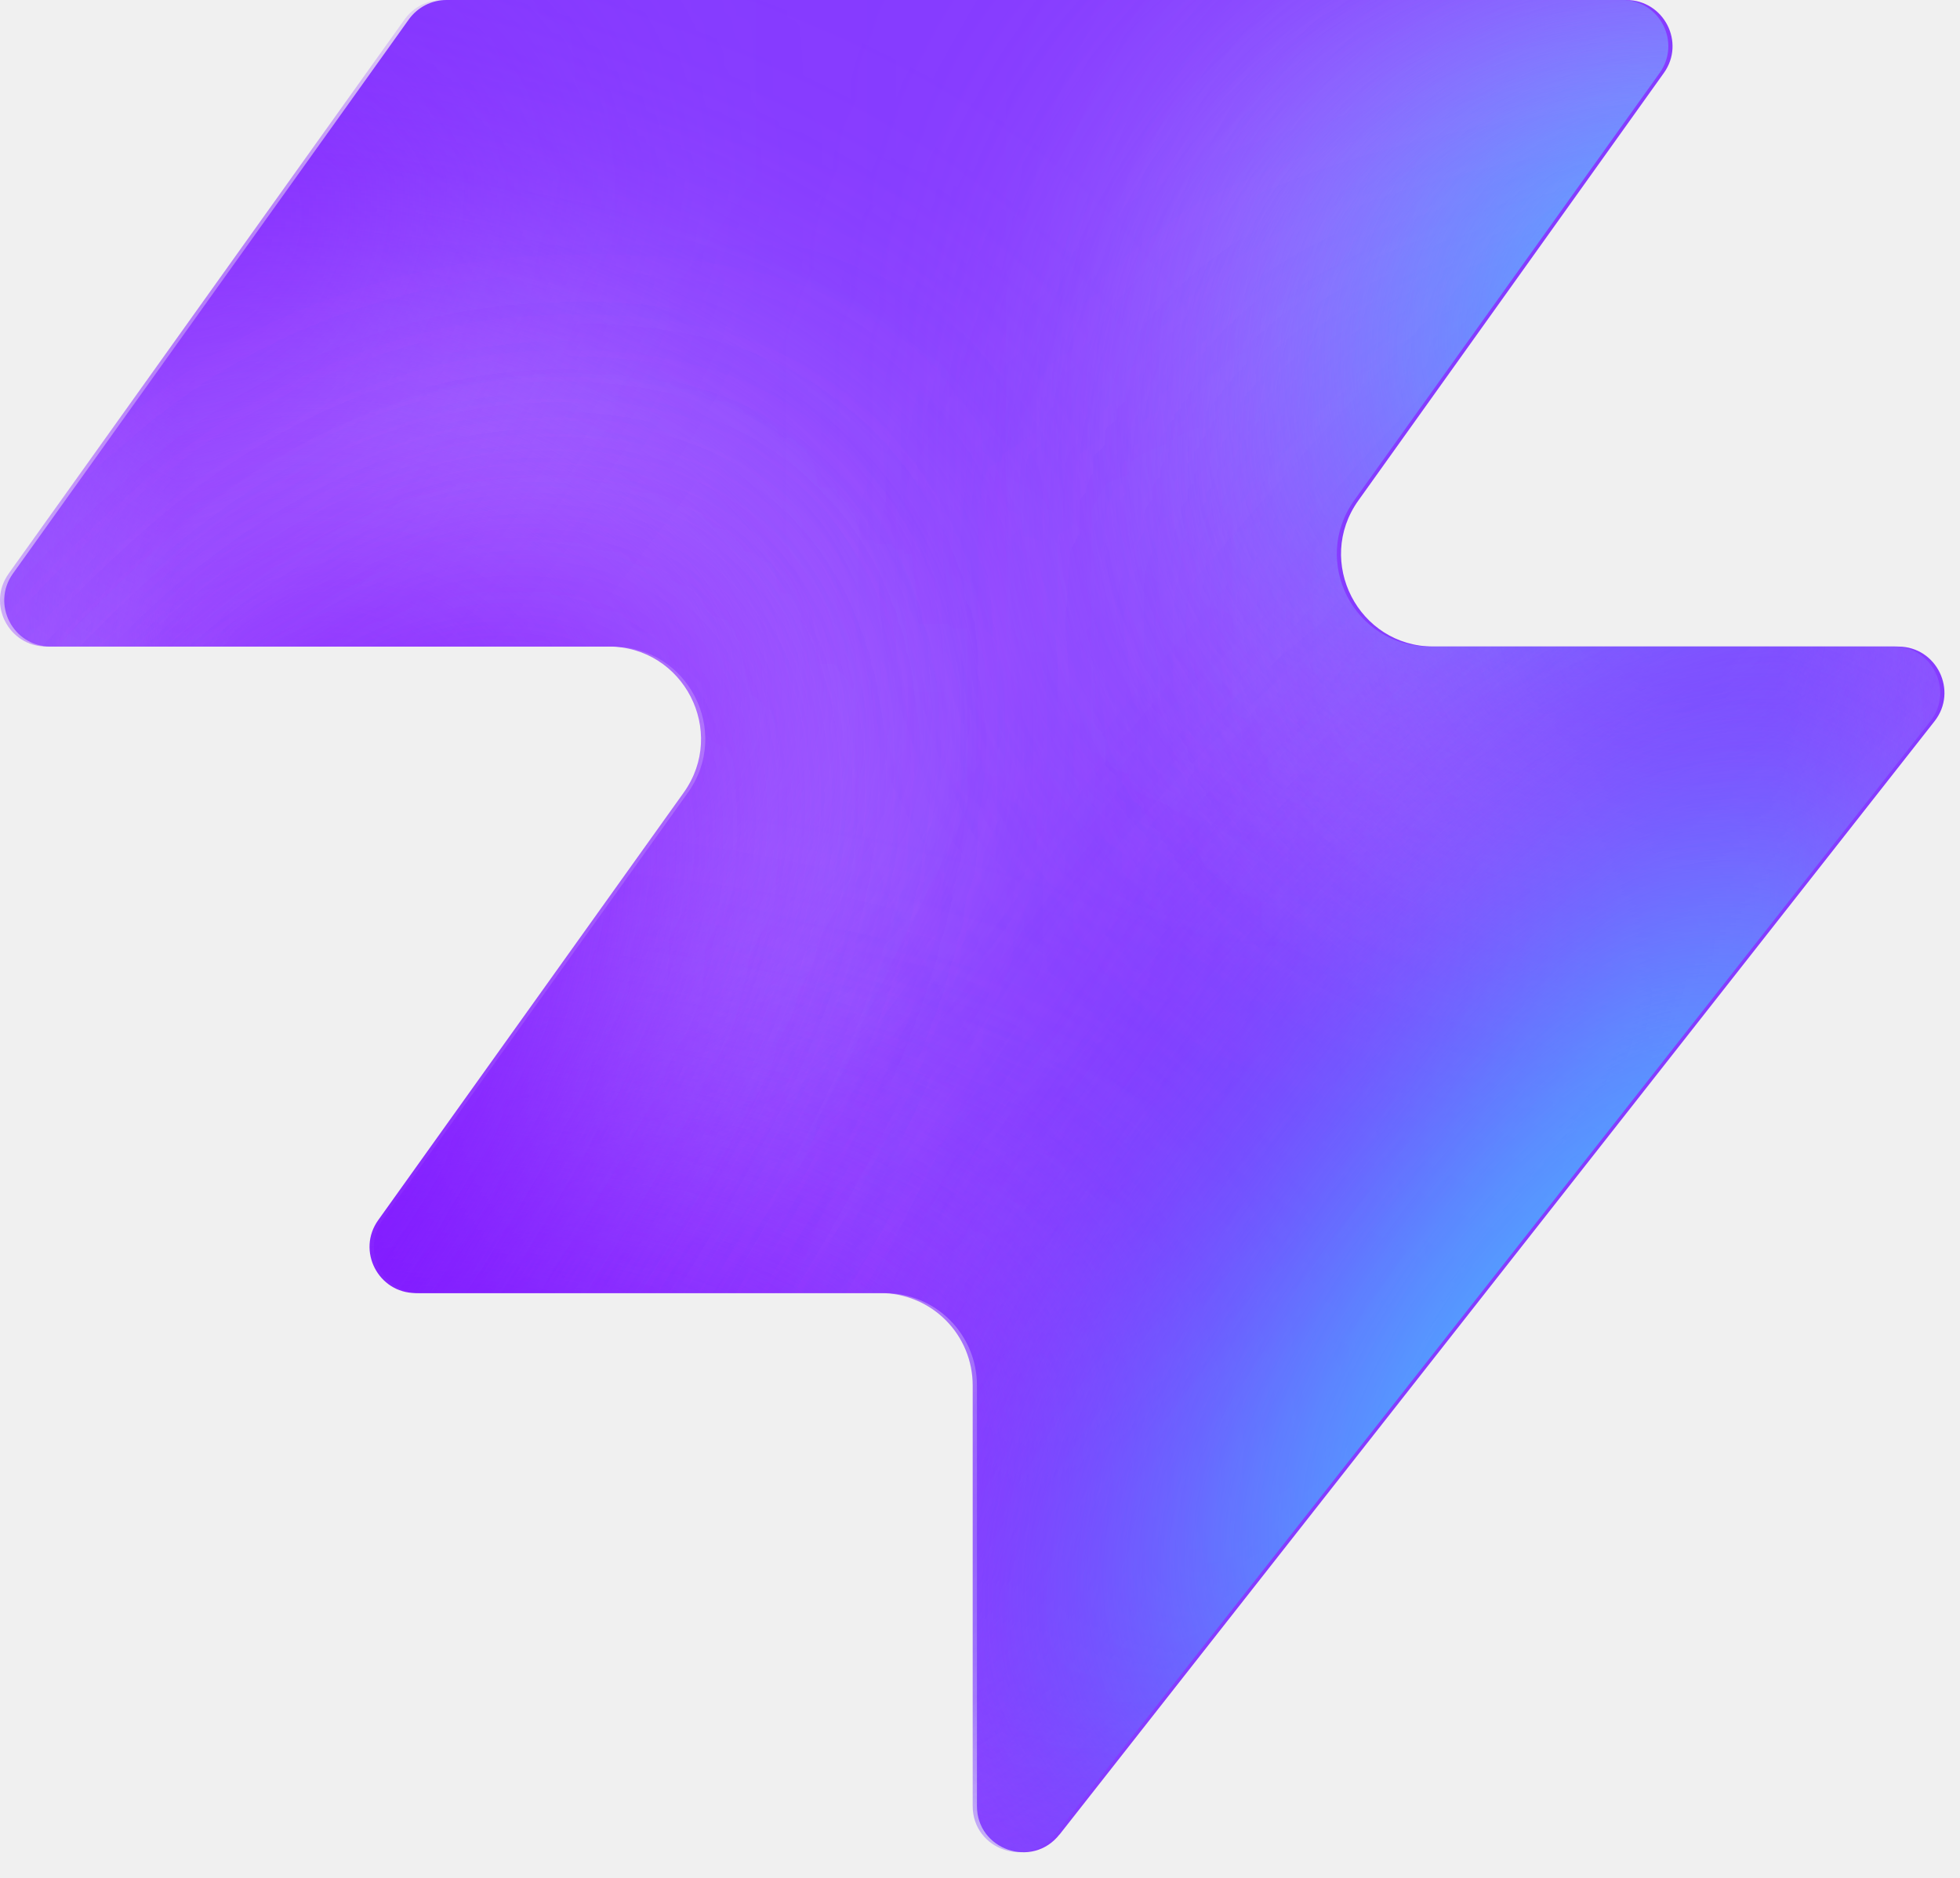
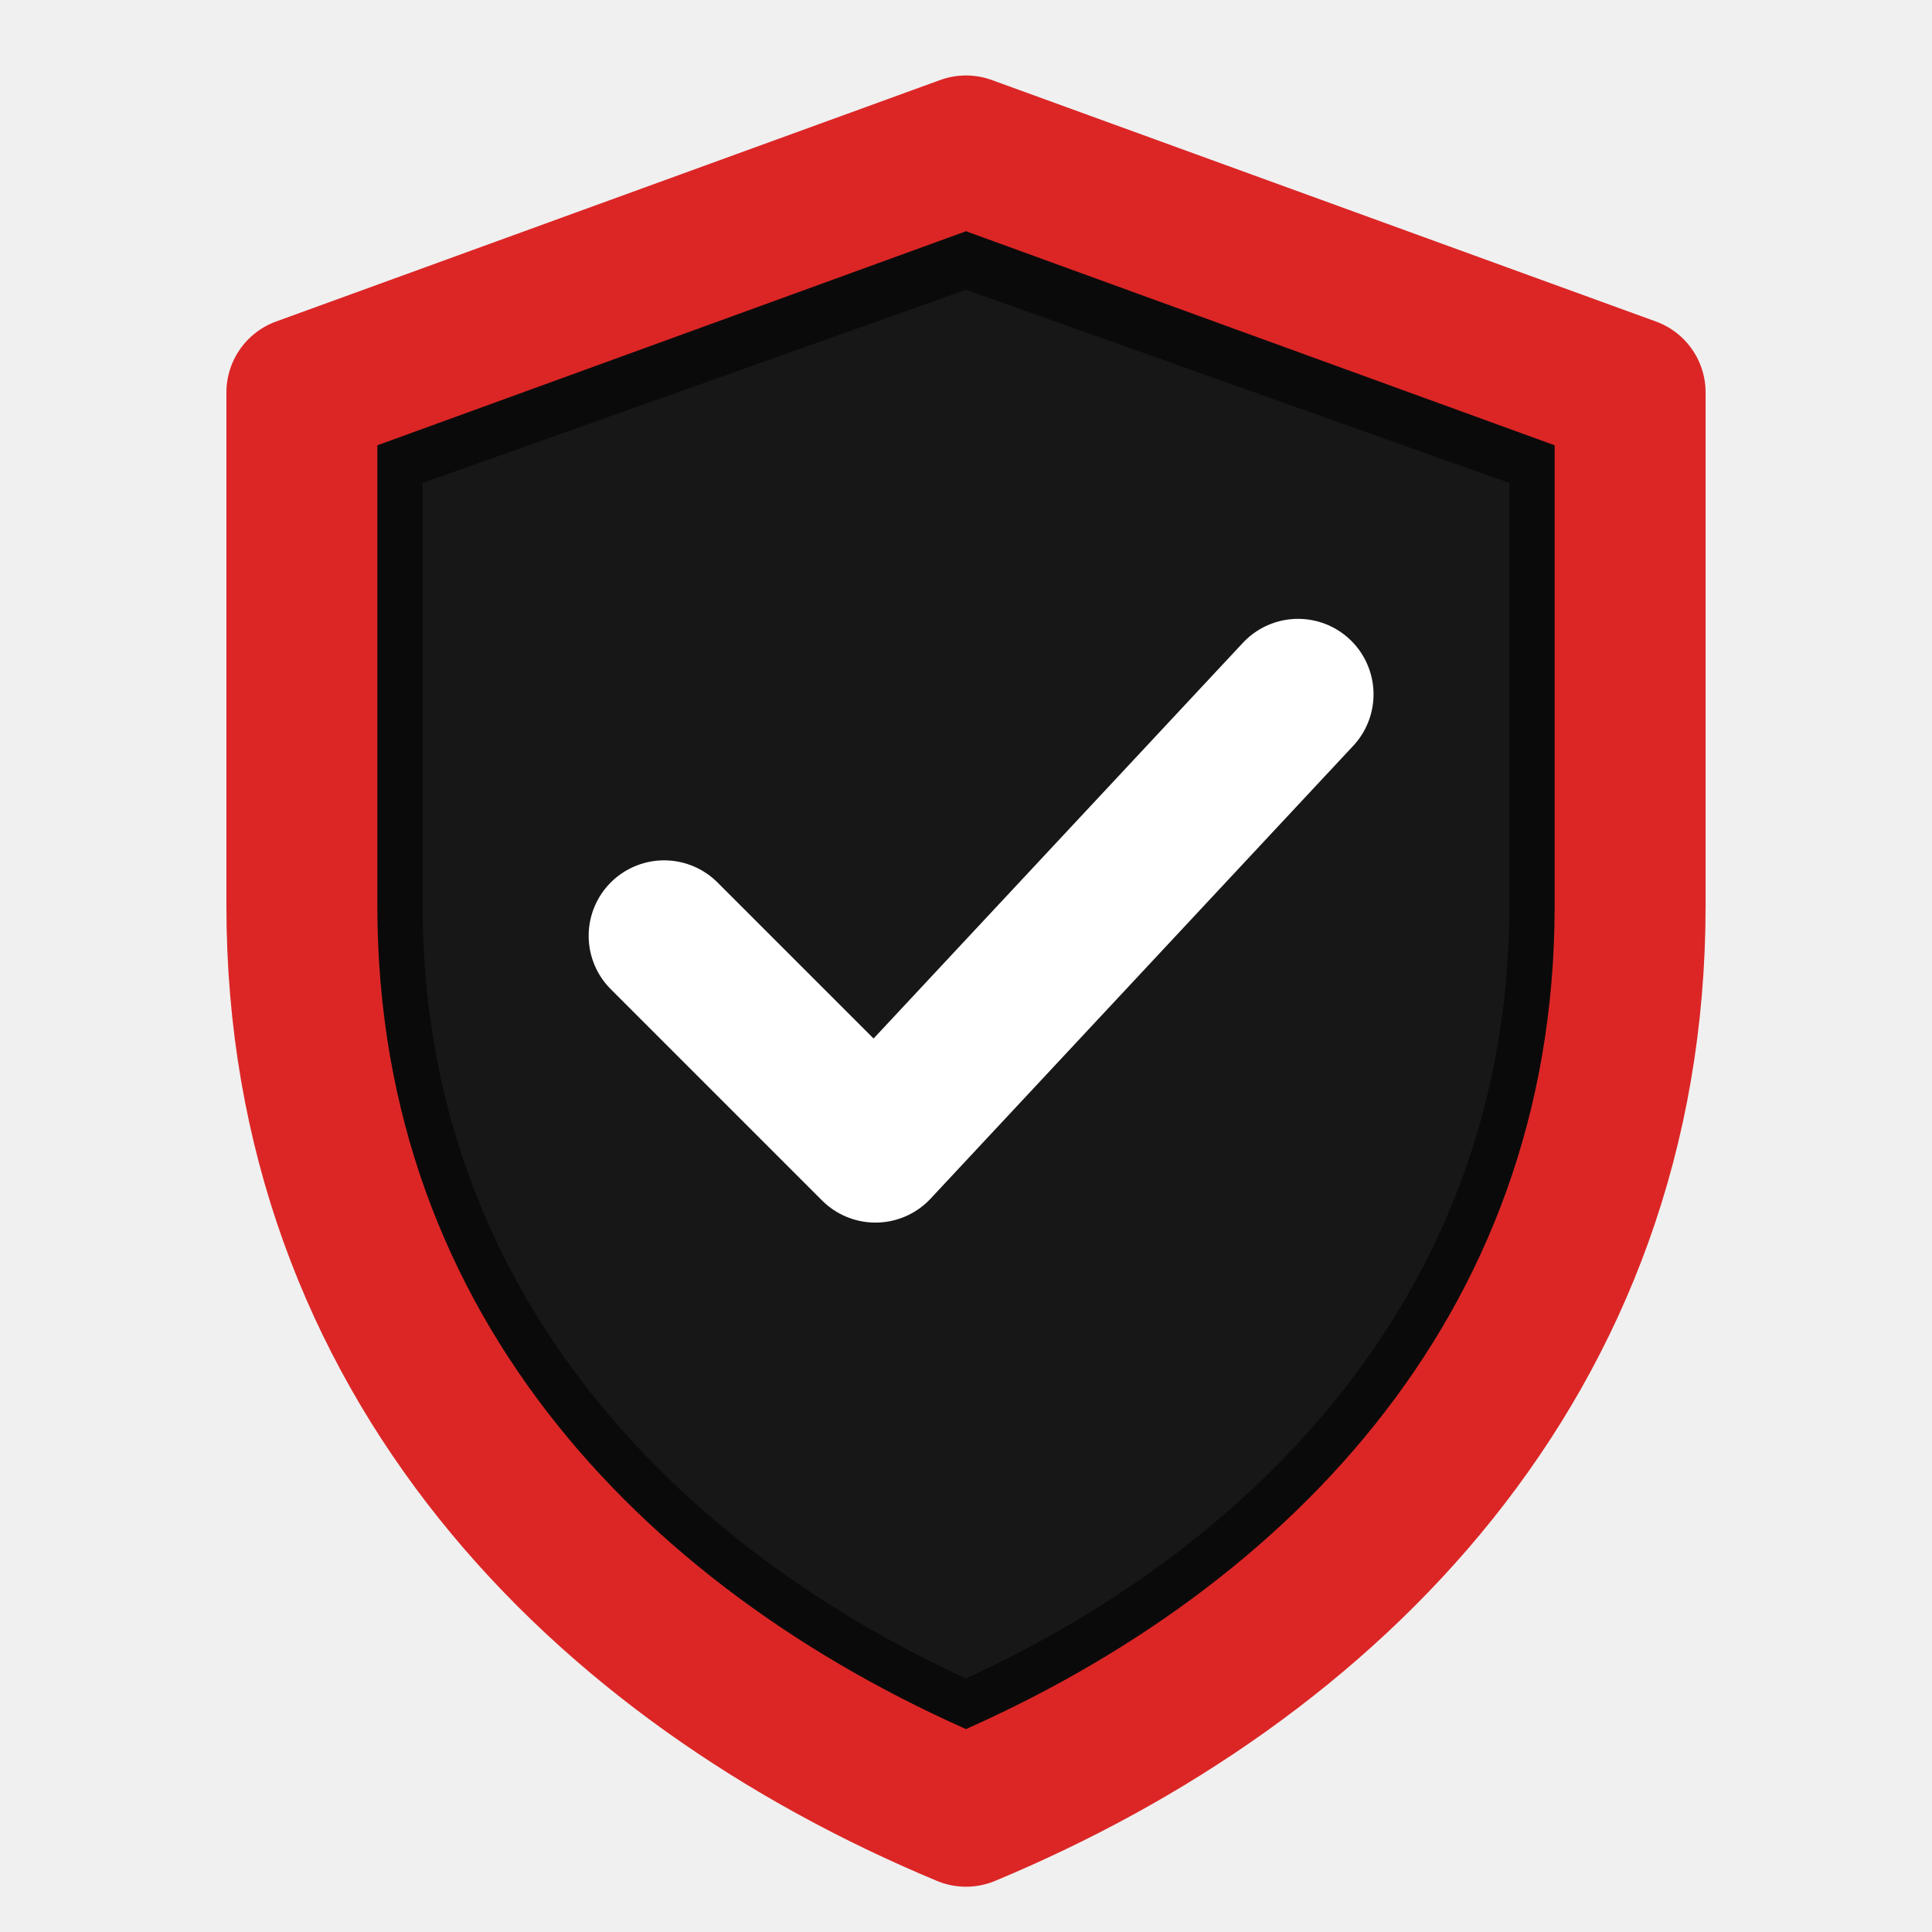
- <svg xmlns="http://www.w3.org/2000/svg" width="48" height="46" fill="none" viewBox="0 0 48 46">
-   <path fill="#863bff" d="M25.946 44.938c-.664.845-2.021.375-2.021-.698V33.937a2.26 2.26 0 0 0-2.262-2.262H10.287c-.92 0-1.456-1.04-.92-1.788l7.48-10.471c1.07-1.497 0-3.578-1.842-3.578H1.237c-.92 0-1.456-1.04-.92-1.788L10.013.474c.214-.297.556-.474.92-.474h28.894c.92 0 1.456 1.04.92 1.788l-7.48 10.471c-1.07 1.498 0 3.579 1.842 3.579h11.377c.943 0 1.473 1.088.89 1.83L25.947 44.94z" style="fill:#863bff;fill:color(display-p3 .525 .23 1);fill-opacity:1" />
-   <mask id="a" width="48" height="46" x="0" y="0" maskUnits="userSpaceOnUse" style="mask-type:alpha">
-     <path fill="#000" d="M25.842 44.938c-.664.844-2.021.375-2.021-.698V33.937a2.26 2.26 0 0 0-2.262-2.262H10.183c-.92 0-1.456-1.04-.92-1.788l7.48-10.471c1.07-1.498 0-3.579-1.842-3.579H1.133c-.92 0-1.456-1.04-.92-1.787L9.91.473c.214-.297.556-.474.92-.474h28.894c.92 0 1.456 1.04.92 1.788l-7.48 10.471c-1.07 1.498 0 3.578 1.842 3.578h11.377c.943 0 1.473 1.088.89 1.832L25.843 44.94z" style="fill:#000;fill-opacity:1" />
-   </mask>
-   <g mask="url(#a)">
-     <g filter="url(#b)">
-       <ellipse cx="5.508" cy="14.704" fill="#ede6ff" rx="5.508" ry="14.704" style="fill:#ede6ff;fill:color(display-p3 .927 .903 1);fill-opacity:1" transform="matrix(.00324 1 1 -.00324 -4.47 31.516)" />
-     </g>
-     <g filter="url(#c)">
-       <ellipse cx="10.399" cy="29.851" fill="#ede6ff" rx="10.399" ry="29.851" style="fill:#ede6ff;fill:color(display-p3 .927 .903 1);fill-opacity:1" transform="matrix(.00324 1 1 -.00324 -39.328 7.883)" />
-     </g>
-     <g filter="url(#d)">
-       <ellipse cx="5.508" cy="30.487" fill="#7e14ff" rx="5.508" ry="30.487" style="fill:#7e14ff;fill:color(display-p3 .492 .077 1);fill-opacity:1" transform="rotate(89.814 -25.913 -14.639)scale(1 -1)" />
-     </g>
-     <g filter="url(#e)">
-       <ellipse cx="5.508" cy="30.599" fill="#7e14ff" rx="5.508" ry="30.599" style="fill:#7e14ff;fill:color(display-p3 .492 .077 1);fill-opacity:1" transform="rotate(89.814 -32.644 -3.334)scale(1 -1)" />
-     </g>
-     <g filter="url(#f)">
-       <ellipse cx="5.508" cy="30.599" fill="#7e14ff" rx="5.508" ry="30.599" style="fill:#7e14ff;fill:color(display-p3 .492 .077 1);fill-opacity:1" transform="matrix(.00324 1 1 -.00324 -34.34 30.47)" />
-     </g>
-     <g filter="url(#g)">
-       <ellipse cx="14.072" cy="22.078" fill="#ede6ff" rx="14.072" ry="22.078" style="fill:#ede6ff;fill:color(display-p3 .927 .903 1);fill-opacity:1" transform="rotate(93.35 24.506 48.493)scale(-1 1)" />
-     </g>
-     <g filter="url(#h)">
-       <ellipse cx="3.47" cy="21.501" fill="#7e14ff" rx="3.47" ry="21.501" style="fill:#7e14ff;fill:color(display-p3 .492 .077 1);fill-opacity:1" transform="rotate(89.009 28.708 47.59)scale(-1 1)" />
-     </g>
-     <g filter="url(#i)">
-       <ellipse cx="3.47" cy="21.501" fill="#7e14ff" rx="3.47" ry="21.501" style="fill:#7e14ff;fill:color(display-p3 .492 .077 1);fill-opacity:1" transform="rotate(89.009 28.708 47.59)scale(-1 1)" />
-     </g>
-     <g filter="url(#j)">
-       <ellipse cx=".387" cy="8.972" fill="#7e14ff" rx="4.407" ry="29.108" style="fill:#7e14ff;fill:color(display-p3 .492 .077 1);fill-opacity:1" transform="rotate(39.51 .387 8.972)" />
-     </g>
-     <g filter="url(#k)">
-       <ellipse cx="47.523" cy="-6.092" fill="#7e14ff" rx="4.407" ry="29.108" style="fill:#7e14ff;fill:color(display-p3 .492 .077 1);fill-opacity:1" transform="rotate(37.892 47.523 -6.092)" />
-     </g>
-     <g filter="url(#l)">
-       <ellipse cx="41.412" cy="6.333" fill="#47bfff" rx="5.971" ry="9.665" style="fill:#47bfff;fill:color(display-p3 .28 .748 1);fill-opacity:1" transform="rotate(37.892 41.412 6.333)" />
-     </g>
-     <g filter="url(#m)">
-       <ellipse cx="-1.879" cy="38.332" fill="#7e14ff" rx="4.407" ry="29.108" style="fill:#7e14ff;fill:color(display-p3 .492 .077 1);fill-opacity:1" transform="rotate(37.892 -1.88 38.332)" />
-     </g>
-     <g filter="url(#n)">
-       <ellipse cx="-1.879" cy="38.332" fill="#7e14ff" rx="4.407" ry="29.108" style="fill:#7e14ff;fill:color(display-p3 .492 .077 1);fill-opacity:1" transform="rotate(37.892 -1.88 38.332)" />
-     </g>
-     <g filter="url(#o)">
-       <ellipse cx="35.651" cy="29.907" fill="#7e14ff" rx="4.407" ry="29.108" style="fill:#7e14ff;fill:color(display-p3 .492 .077 1);fill-opacity:1" transform="rotate(37.892 35.651 29.907)" />
-     </g>
-     <g filter="url(#p)">
-       <ellipse cx="38.418" cy="32.4" fill="#47bfff" rx="5.971" ry="15.297" style="fill:#47bfff;fill:color(display-p3 .28 .748 1);fill-opacity:1" transform="rotate(37.892 38.418 32.4)" />
-     </g>
-   </g>
-   <defs>
-     <filter id="b" width="60.045" height="41.654" x="-19.77" y="16.149" color-interpolation-filters="sRGB" filterUnits="userSpaceOnUse">
-       <feFlood flood-opacity="0" result="BackgroundImageFix" />
-       <feBlend in="SourceGraphic" in2="BackgroundImageFix" result="shape" />
-       <feGaussianBlur result="effect1_foregroundBlur_2002_17158" stdDeviation="7.659" />
-     </filter>
-     <filter id="c" width="90.34" height="51.437" x="-54.613" y="-7.533" color-interpolation-filters="sRGB" filterUnits="userSpaceOnUse">
-       <feFlood flood-opacity="0" result="BackgroundImageFix" />
-       <feBlend in="SourceGraphic" in2="BackgroundImageFix" result="shape" />
-       <feGaussianBlur result="effect1_foregroundBlur_2002_17158" stdDeviation="7.659" />
-     </filter>
-     <filter id="d" width="79.355" height="29.4" x="-49.64" y="2.03" color-interpolation-filters="sRGB" filterUnits="userSpaceOnUse">
-       <feFlood flood-opacity="0" result="BackgroundImageFix" />
-       <feBlend in="SourceGraphic" in2="BackgroundImageFix" result="shape" />
-       <feGaussianBlur result="effect1_foregroundBlur_2002_17158" stdDeviation="4.596" />
-     </filter>
-     <filter id="e" width="79.579" height="29.4" x="-45.045" y="20.029" color-interpolation-filters="sRGB" filterUnits="userSpaceOnUse">
-       <feFlood flood-opacity="0" result="BackgroundImageFix" />
-       <feBlend in="SourceGraphic" in2="BackgroundImageFix" result="shape" />
-       <feGaussianBlur result="effect1_foregroundBlur_2002_17158" stdDeviation="4.596" />
-     </filter>
-     <filter id="f" width="79.579" height="29.4" x="-43.513" y="21.178" color-interpolation-filters="sRGB" filterUnits="userSpaceOnUse">
-       <feFlood flood-opacity="0" result="BackgroundImageFix" />
-       <feBlend in="SourceGraphic" in2="BackgroundImageFix" result="shape" />
-       <feGaussianBlur result="effect1_foregroundBlur_2002_17158" stdDeviation="4.596" />
-     </filter>
-     <filter id="g" width="74.749" height="58.852" x="15.756" y="-17.901" color-interpolation-filters="sRGB" filterUnits="userSpaceOnUse">
-       <feFlood flood-opacity="0" result="BackgroundImageFix" />
-       <feBlend in="SourceGraphic" in2="BackgroundImageFix" result="shape" />
-       <feGaussianBlur result="effect1_foregroundBlur_2002_17158" stdDeviation="7.659" />
-     </filter>
-     <filter id="h" width="61.377" height="25.362" x="23.548" y="2.284" color-interpolation-filters="sRGB" filterUnits="userSpaceOnUse">
-       <feFlood flood-opacity="0" result="BackgroundImageFix" />
-       <feBlend in="SourceGraphic" in2="BackgroundImageFix" result="shape" />
-       <feGaussianBlur result="effect1_foregroundBlur_2002_17158" stdDeviation="4.596" />
-     </filter>
-     <filter id="i" width="61.377" height="25.362" x="23.548" y="2.284" color-interpolation-filters="sRGB" filterUnits="userSpaceOnUse">
-       <feFlood flood-opacity="0" result="BackgroundImageFix" />
-       <feBlend in="SourceGraphic" in2="BackgroundImageFix" result="shape" />
-       <feGaussianBlur result="effect1_foregroundBlur_2002_17158" stdDeviation="4.596" />
-     </filter>
-     <filter id="j" width="56.045" height="63.649" x="-27.636" y="-22.853" color-interpolation-filters="sRGB" filterUnits="userSpaceOnUse">
-       <feFlood flood-opacity="0" result="BackgroundImageFix" />
-       <feBlend in="SourceGraphic" in2="BackgroundImageFix" result="shape" />
-       <feGaussianBlur result="effect1_foregroundBlur_2002_17158" stdDeviation="4.596" />
-     </filter>
-     <filter id="k" width="54.814" height="64.646" x="20.116" y="-38.415" color-interpolation-filters="sRGB" filterUnits="userSpaceOnUse">
-       <feFlood flood-opacity="0" result="BackgroundImageFix" />
-       <feBlend in="SourceGraphic" in2="BackgroundImageFix" result="shape" />
-       <feGaussianBlur result="effect1_foregroundBlur_2002_17158" stdDeviation="4.596" />
-     </filter>
-     <filter id="l" width="33.541" height="35.313" x="24.641" y="-11.323" color-interpolation-filters="sRGB" filterUnits="userSpaceOnUse">
-       <feFlood flood-opacity="0" result="BackgroundImageFix" />
-       <feBlend in="SourceGraphic" in2="BackgroundImageFix" result="shape" />
-       <feGaussianBlur result="effect1_foregroundBlur_2002_17158" stdDeviation="4.596" />
-     </filter>
-     <filter id="m" width="54.814" height="64.646" x="-29.286" y="6.009" color-interpolation-filters="sRGB" filterUnits="userSpaceOnUse">
-       <feFlood flood-opacity="0" result="BackgroundImageFix" />
-       <feBlend in="SourceGraphic" in2="BackgroundImageFix" result="shape" />
-       <feGaussianBlur result="effect1_foregroundBlur_2002_17158" stdDeviation="4.596" />
-     </filter>
-     <filter id="n" width="54.814" height="64.646" x="-29.286" y="6.009" color-interpolation-filters="sRGB" filterUnits="userSpaceOnUse">
-       <feFlood flood-opacity="0" result="BackgroundImageFix" />
-       <feBlend in="SourceGraphic" in2="BackgroundImageFix" result="shape" />
-       <feGaussianBlur result="effect1_foregroundBlur_2002_17158" stdDeviation="4.596" />
-     </filter>
-     <filter id="o" width="54.814" height="64.646" x="8.244" y="-2.416" color-interpolation-filters="sRGB" filterUnits="userSpaceOnUse">
-       <feFlood flood-opacity="0" result="BackgroundImageFix" />
-       <feBlend in="SourceGraphic" in2="BackgroundImageFix" result="shape" />
-       <feGaussianBlur result="effect1_foregroundBlur_2002_17158" stdDeviation="4.596" />
-     </filter>
-     <filter id="p" width="39.409" height="43.623" x="18.713" y="10.588" color-interpolation-filters="sRGB" filterUnits="userSpaceOnUse">
-       <feFlood flood-opacity="0" result="BackgroundImageFix" />
-       <feBlend in="SourceGraphic" in2="BackgroundImageFix" result="shape" />
-       <feGaussianBlur result="effect1_foregroundBlur_2002_17158" stdDeviation="4.596" />
-     </filter>
-   </defs>
+ <svg xmlns="http://www.w3.org/2000/svg" viewBox="0 0 32 32" fill="none">
+   <path d="M16 2.5 L27 6.5 V15 C27 22.5 22 27.5 16 30 C10 27.5 5 22.5 5 15 V6.5 L16 2.5 Z" fill="#0A0A0A" stroke="#DC2626" stroke-width="2.5" stroke-linejoin="round" />
+   <path d="M16 4.8 L25 8 V15 C25 21.2 21 25.5 16 27.8 C11 25.5 7 21.2 7 15 V8 L16 4.8 Z" fill="#171717" />
+   <path d="M11 15.5 L14.5 19 L21.5 11.5" stroke="#FFFFFF" stroke-width="2.5" stroke-linecap="round" stroke-linejoin="round" />
</svg>
